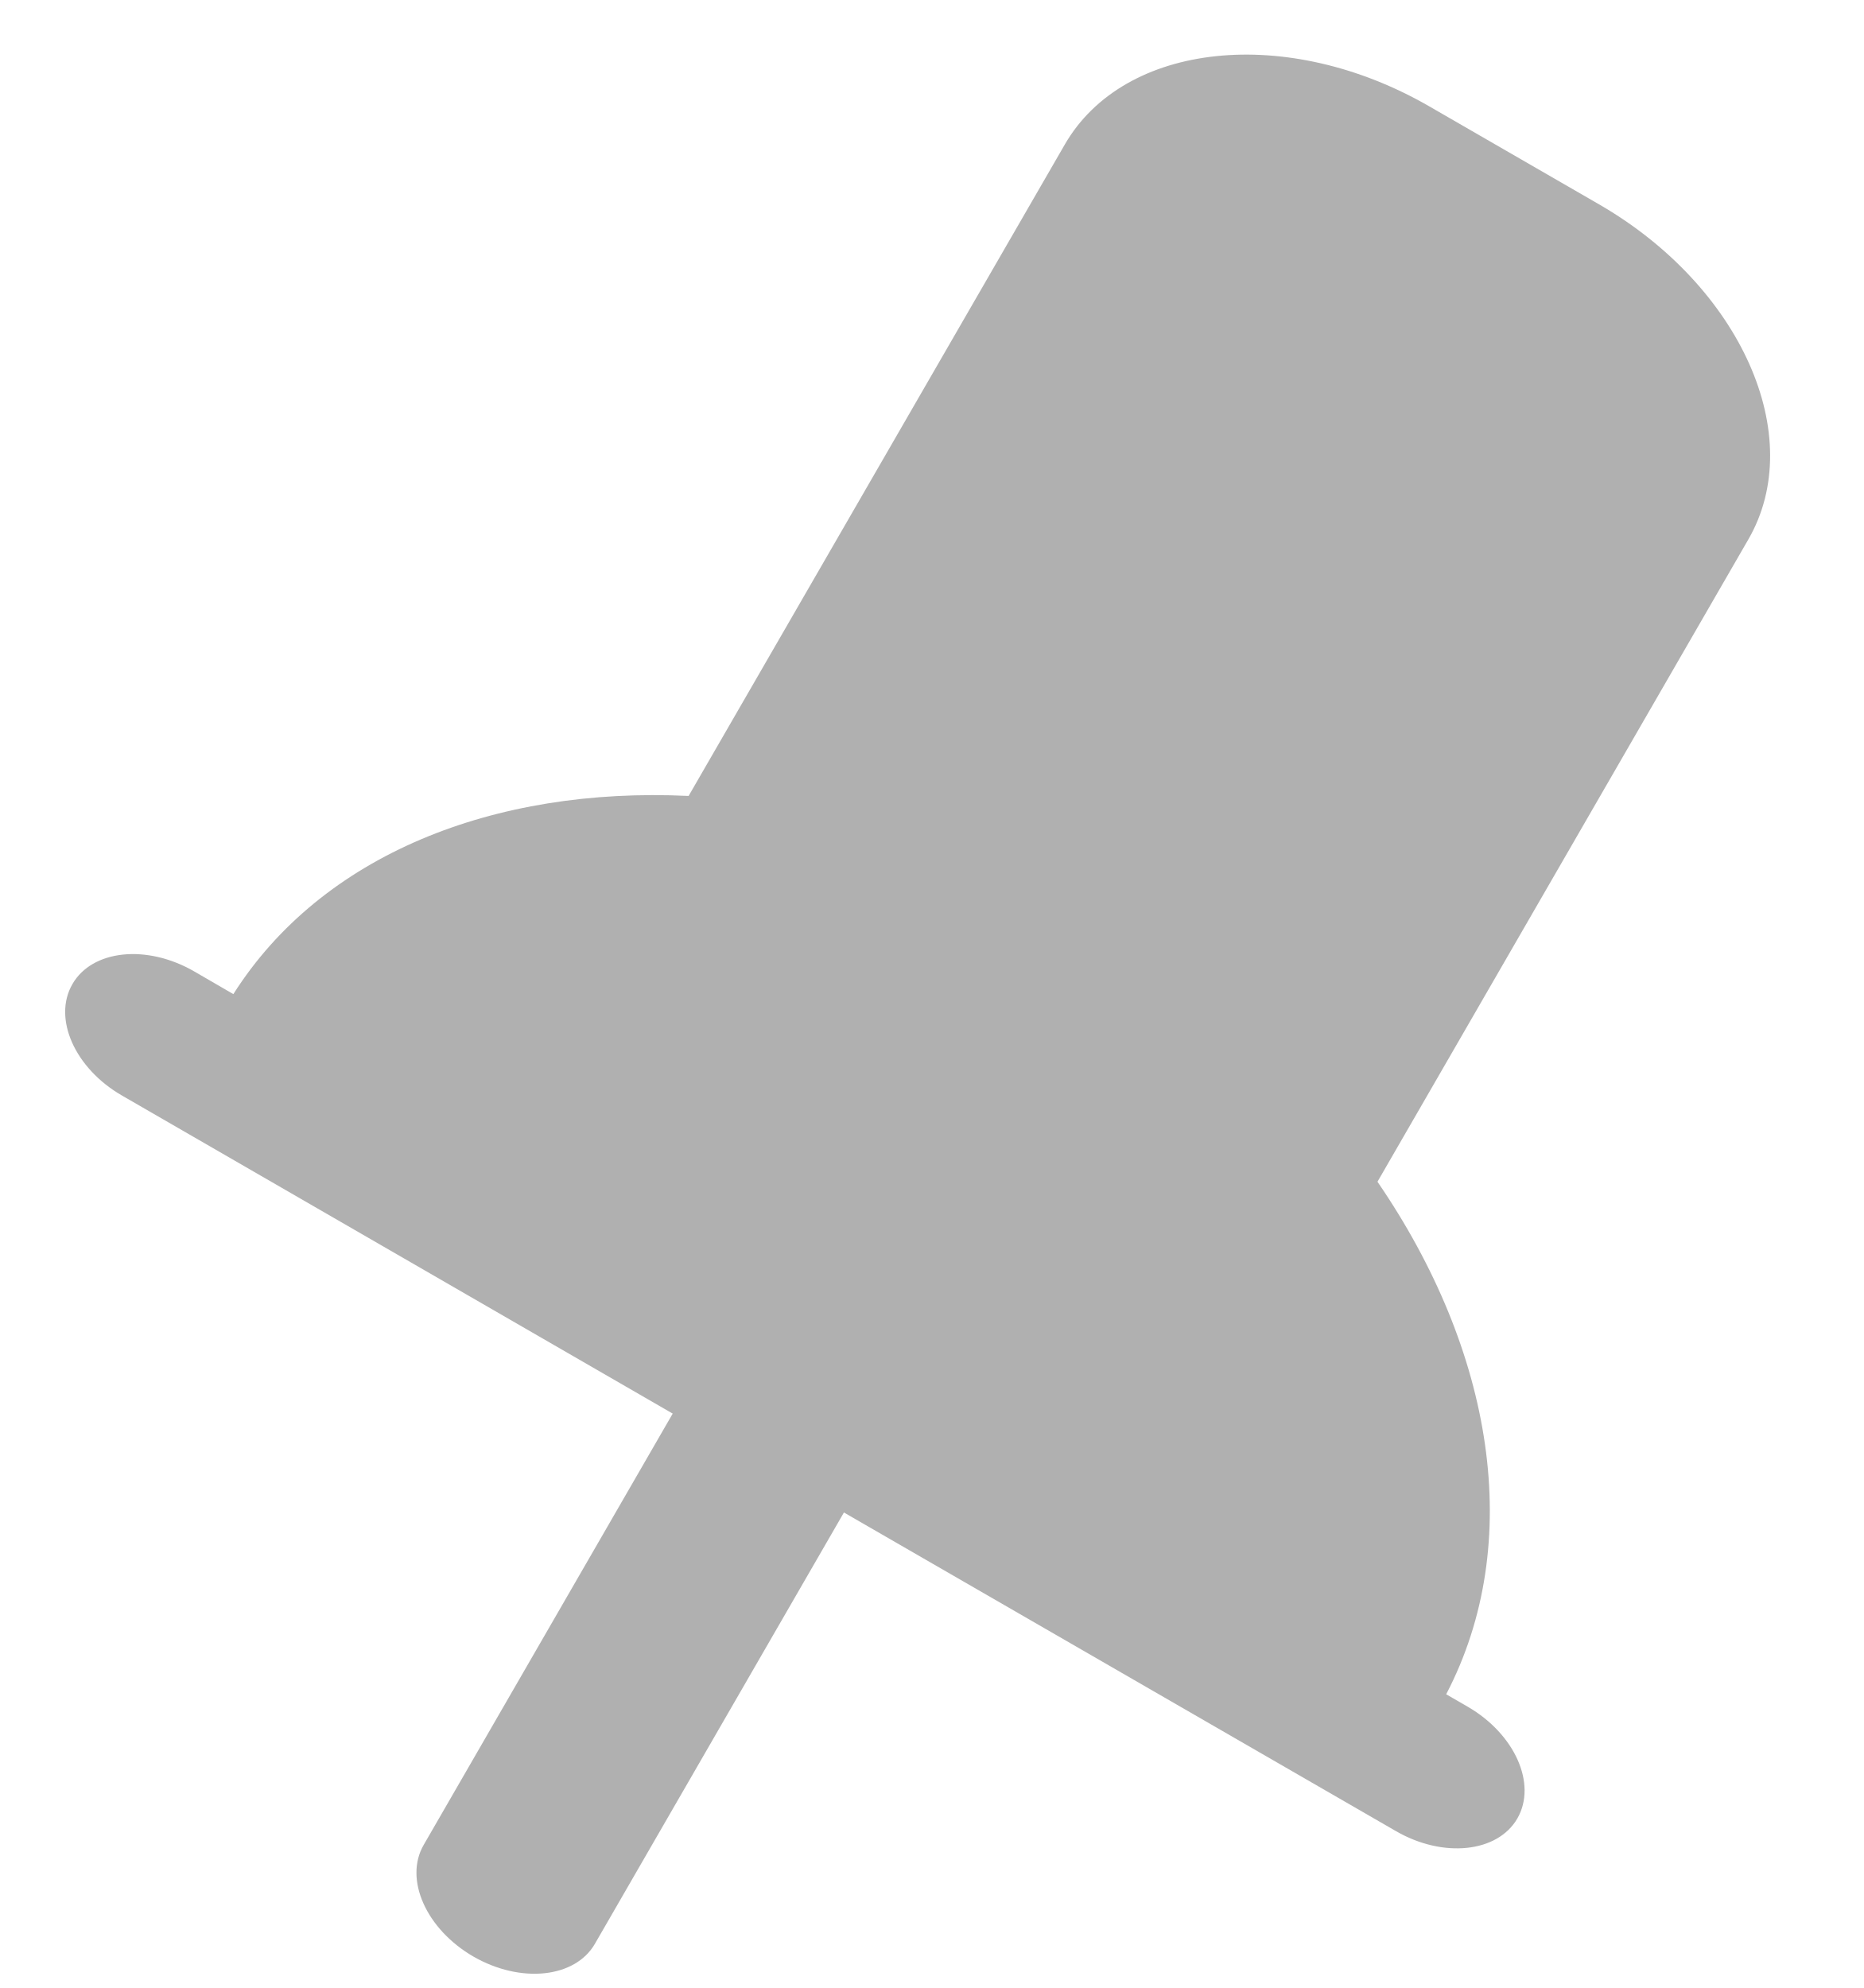
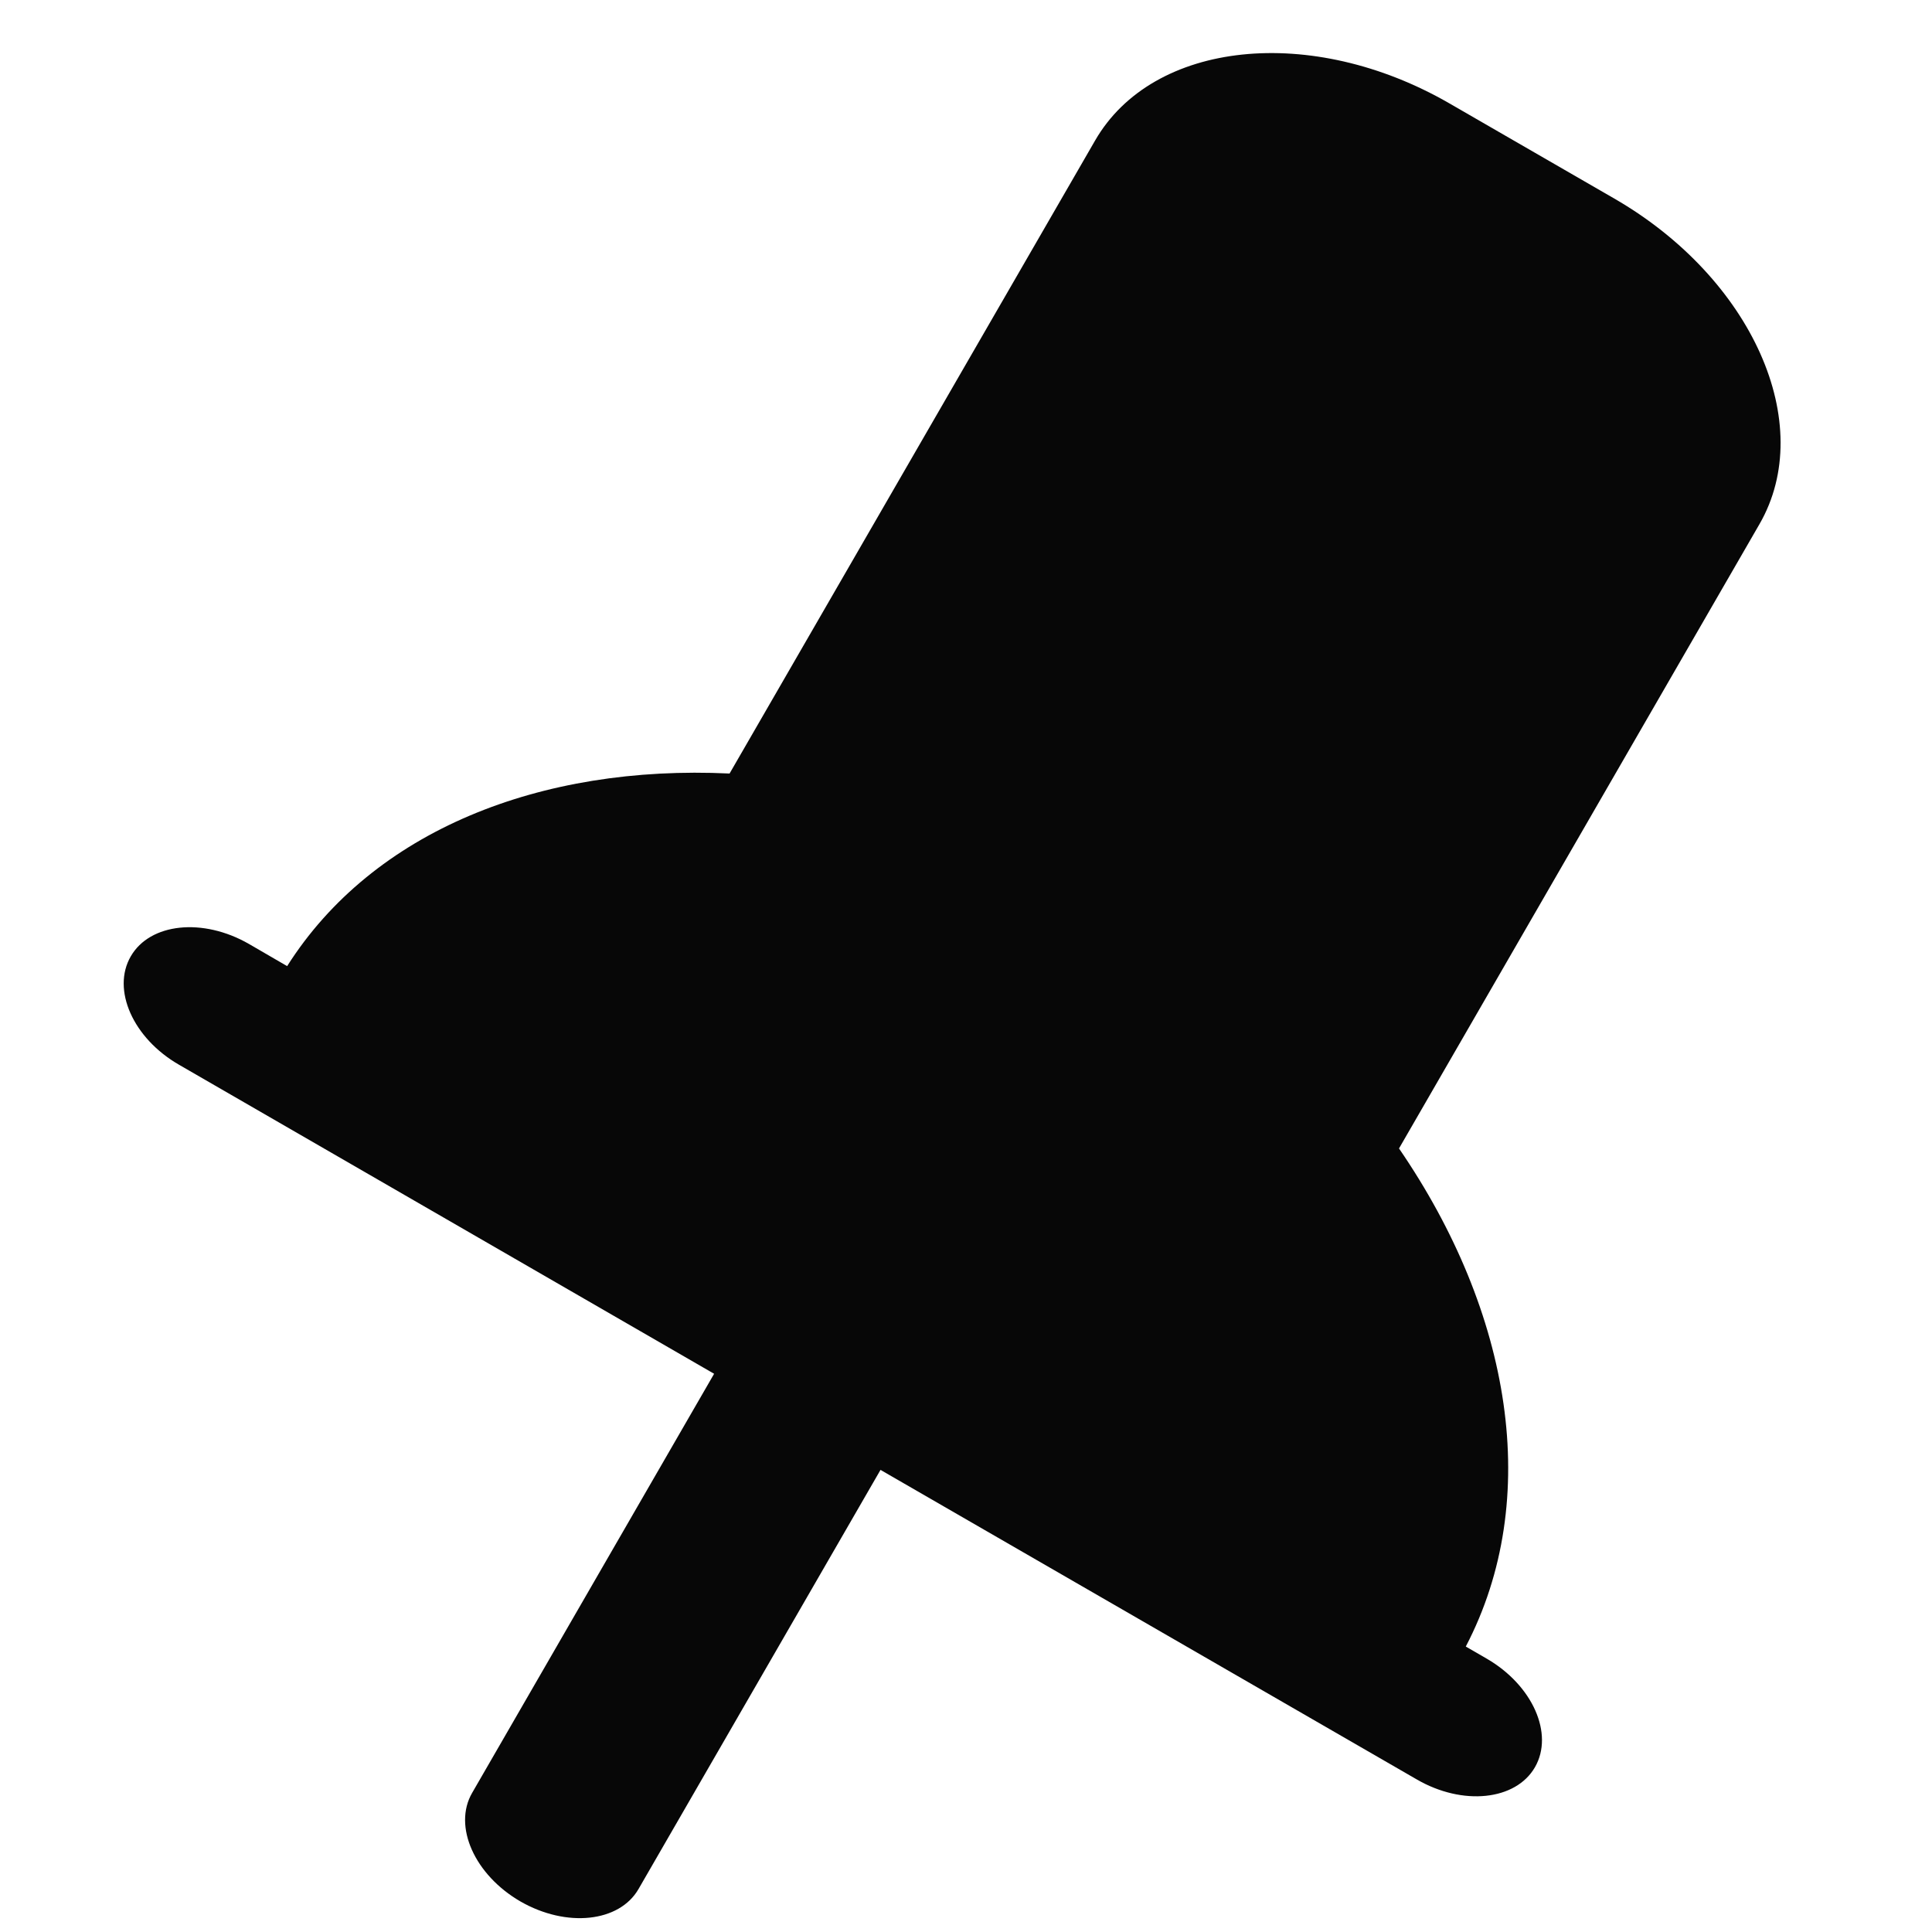
- <svg xmlns="http://www.w3.org/2000/svg" width="15" height="16" viewBox="0 0 15 16" fill="none">
-   <path fill-rule="evenodd" clip-rule="evenodd" d="M5.542 6.406C3.975 6.331 2.589 6.88 1.878 8.001L1.561 7.817C1.18 7.598 0.742 7.644 0.583 7.92C0.423 8.196 0.602 8.599 0.983 8.818L5.414 11.377L3.41 14.848C3.25 15.124 3.43 15.527 3.81 15.747C4.191 15.966 4.629 15.92 4.788 15.644L6.792 12.173L11.234 14.737C11.614 14.957 12.053 14.911 12.212 14.635C12.371 14.358 12.192 13.956 11.812 13.736L11.639 13.636C12.277 12.414 12.018 10.87 11.086 9.511L14.071 4.341C14.55 3.511 14.012 2.305 12.87 1.645L11.503 0.856C10.361 0.197 9.047 0.335 8.569 1.164L5.542 6.406Z" fill="#070707" fill-opacity="0.32" />
+ <svg xmlns="http://www.w3.org/2000/svg" width="24" height="24" viewBox="0 0 15 16" fill="#070707">
+   <path fill-rule="evenodd" clip-rule="evenodd" d="M5.542 6.406C3.975 6.331 2.589 6.88 1.878 8.001L1.561 7.817C1.18 7.598 0.742 7.644 0.583 7.92C0.423 8.196 0.602 8.599 0.983 8.818L5.414 11.377L3.41 14.848C3.25 15.124 3.43 15.527 3.81 15.747C4.191 15.966 4.629 15.92 4.788 15.644L6.792 12.173L11.234 14.737C11.614 14.957 12.053 14.911 12.212 14.635C12.371 14.358 12.192 13.956 11.812 13.736L11.639 13.636C12.277 12.414 12.018 10.87 11.086 9.511L14.071 4.341C14.55 3.511 14.012 2.305 12.87 1.645L11.503 0.856C10.361 0.197 9.047 0.335 8.569 1.164L5.542 6.406Z" />
</svg>
